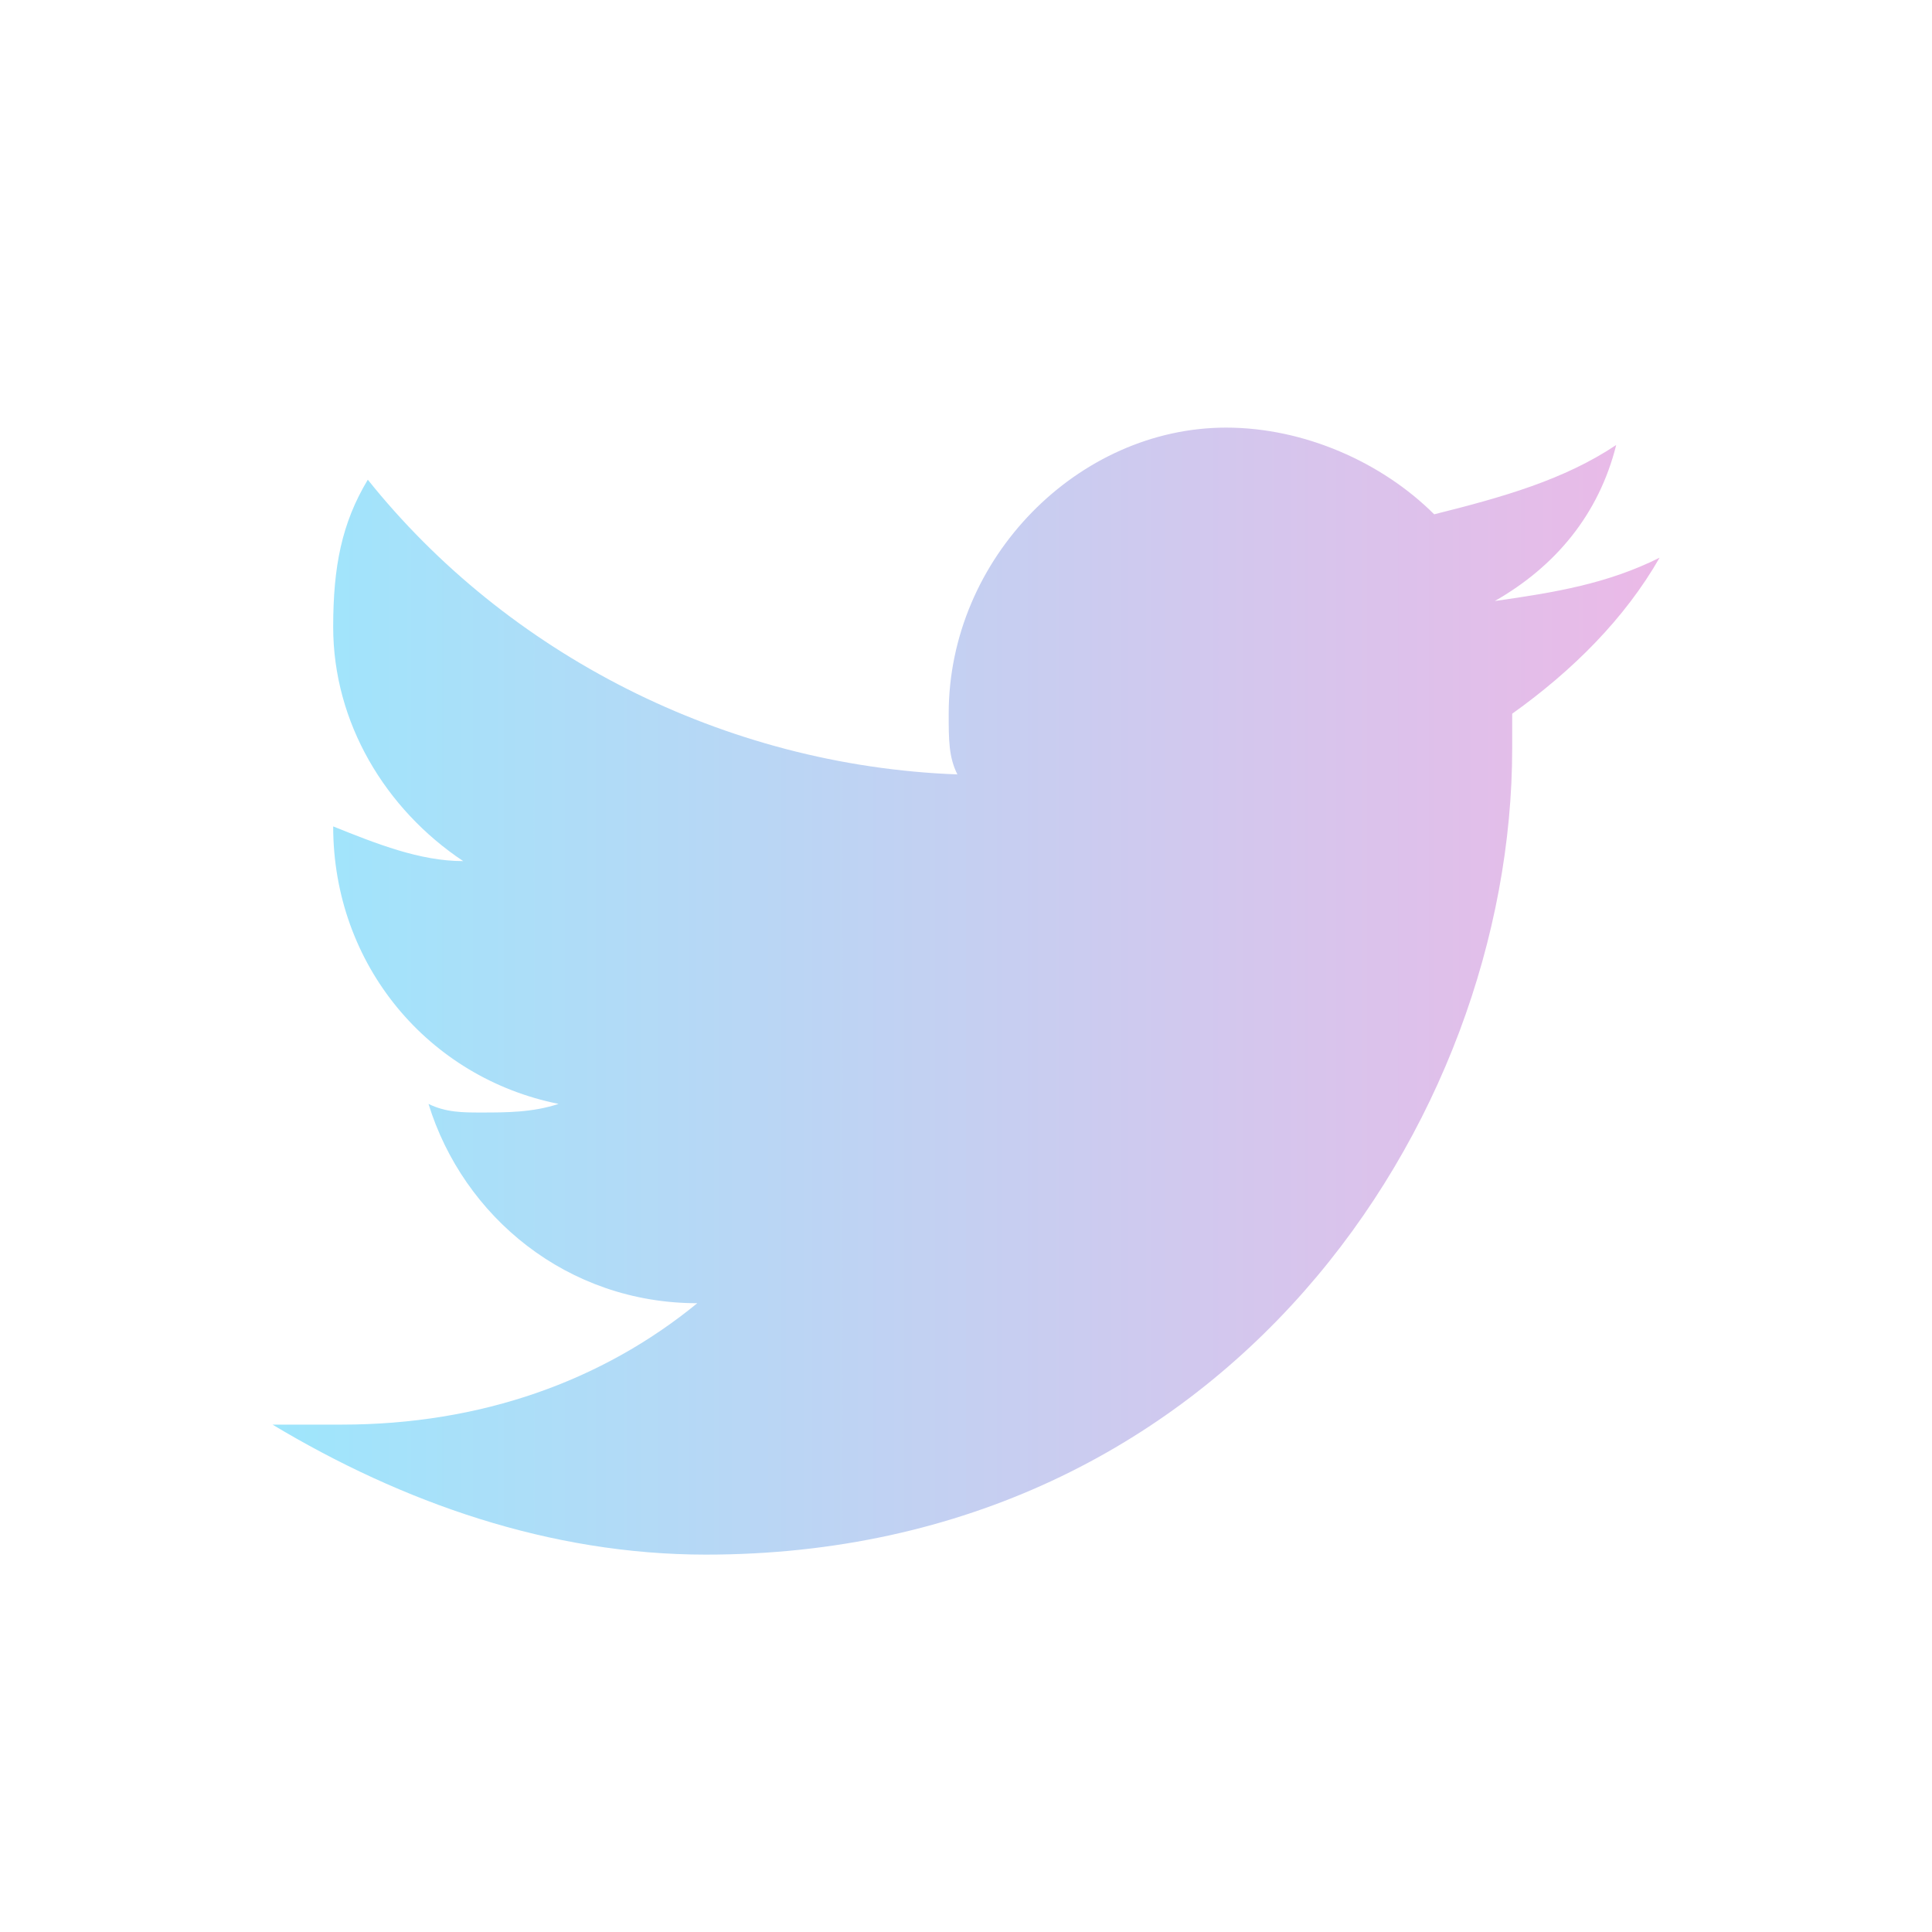
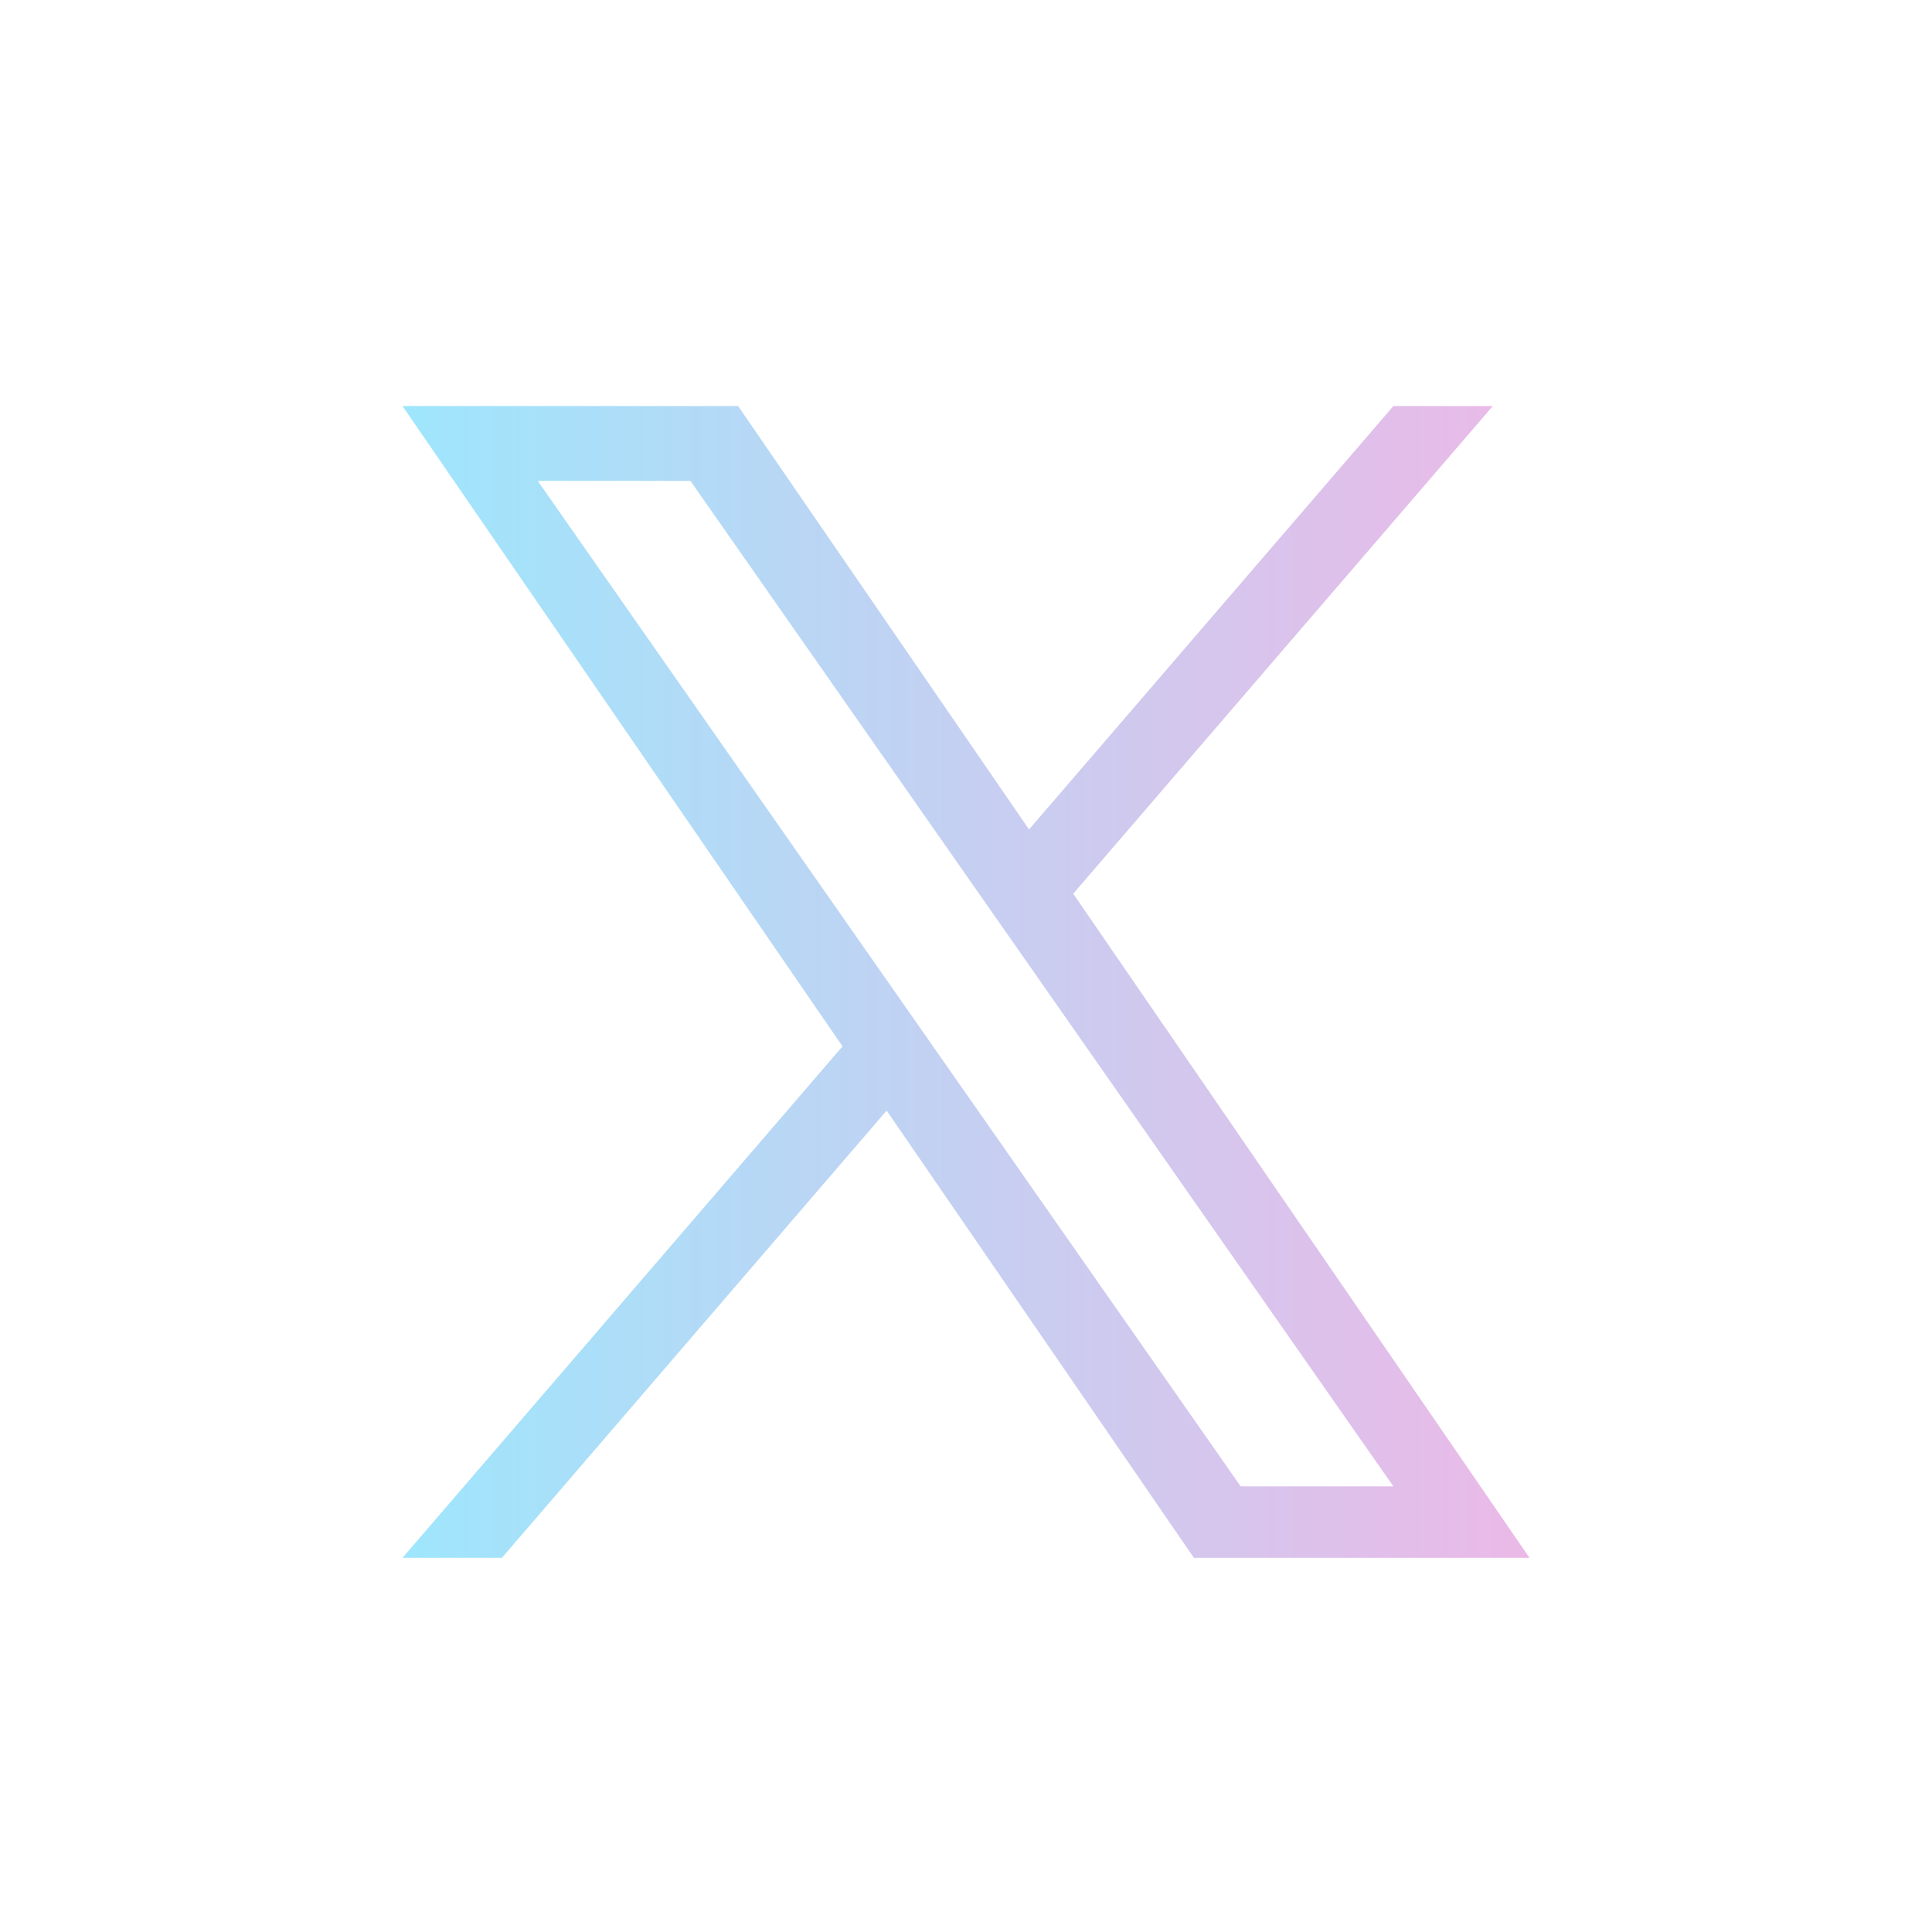
<svg xmlns="http://www.w3.org/2000/svg" width="24" height="24" viewBox="0 0 24 24" fill="none">
-   <path d="M20.616 6.928C19.969 7.251 19.323 7.359 18.569 7.466C19.323 7.036 19.862 6.389 20.077 5.528C19.431 5.959 18.677 6.174 17.816 6.389C17.169 5.743 16.2 5.312 15.231 5.312C13.4 5.312 11.785 6.928 11.785 8.866C11.785 9.189 11.785 9.405 11.893 9.62C8.985 9.512 6.292 8.113 4.569 5.959C4.246 6.497 4.139 7.036 4.139 7.789C4.139 8.974 4.785 10.051 5.754 10.697C5.216 10.697 4.677 10.482 4.139 10.266C4.139 11.989 5.323 13.389 6.939 13.713C6.616 13.82 6.292 13.82 5.969 13.82C5.754 13.82 5.539 13.82 5.323 13.713C5.754 15.113 7.046 16.189 8.662 16.189C7.477 17.159 5.969 17.697 4.246 17.697C3.923 17.697 3.708 17.697 3.385 17.697C5 18.666 6.831 19.312 8.769 19.312C15.231 19.312 18.785 13.928 18.785 9.297C18.785 9.189 18.785 8.974 18.785 8.866C19.539 8.328 20.185 7.682 20.616 6.928Z" fill="url(#paint0_linear_222_900)" />
+   <path d="M13.332 11.102L18.544 5.044H17.309L12.783 10.304L9.169 5.044H5L10.466 12.998L5 19.352H6.235L11.014 13.796L14.831 19.352H19L13.332 11.102H13.332ZM11.64 13.069L11.086 12.277L6.68 5.974H8.577L12.133 11.06L12.687 11.852L17.309 18.464H15.412L11.64 13.069V13.069Z" fill="url(#paint0_linear_960_168)" />
  <defs>
-     <linearGradient id="paint0_linear_222_900" x1="3.385" y1="12.554" x2="20.616" y2="12.554" gradientUnits="userSpaceOnUse">
+     <linearGradient id="paint0_linear_960_168" x1="5" y1="12.444" x2="19" y2="12.444" gradientUnits="userSpaceOnUse">
      <stop stop-color="#9EE6FC" />
      <stop offset="1" stop-color="#EBB9E7" />
    </linearGradient>
  </defs>
</svg>
